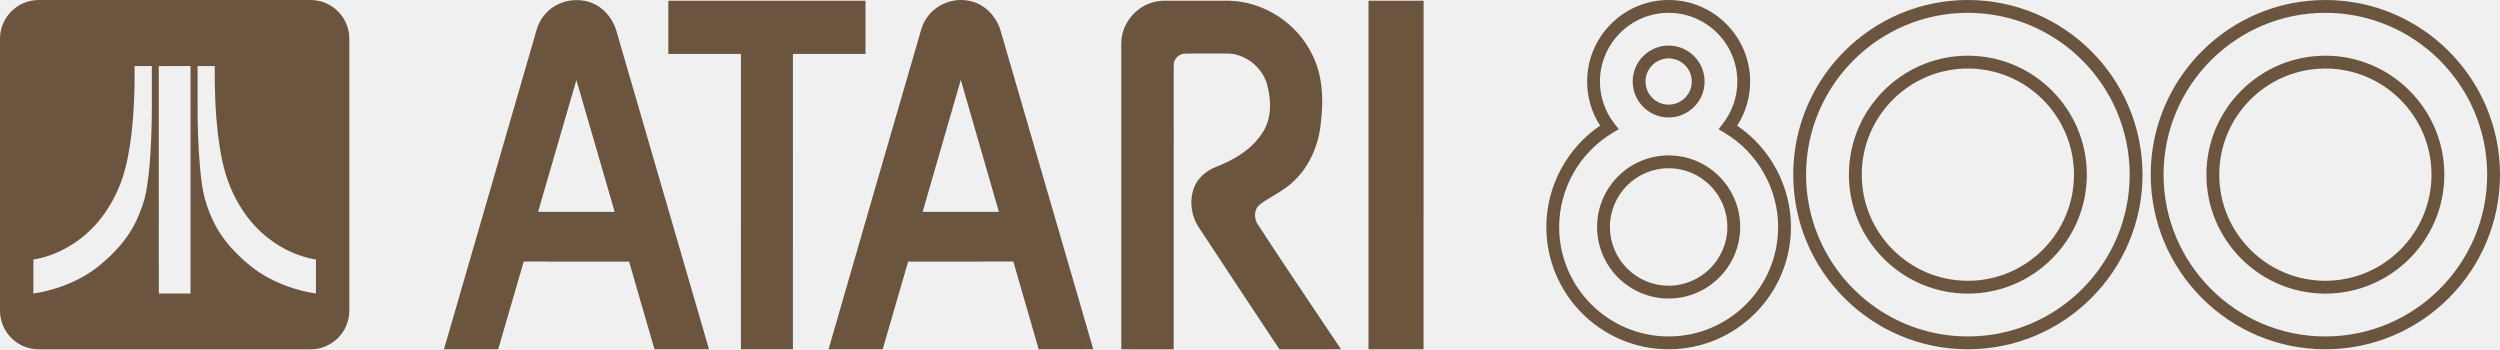
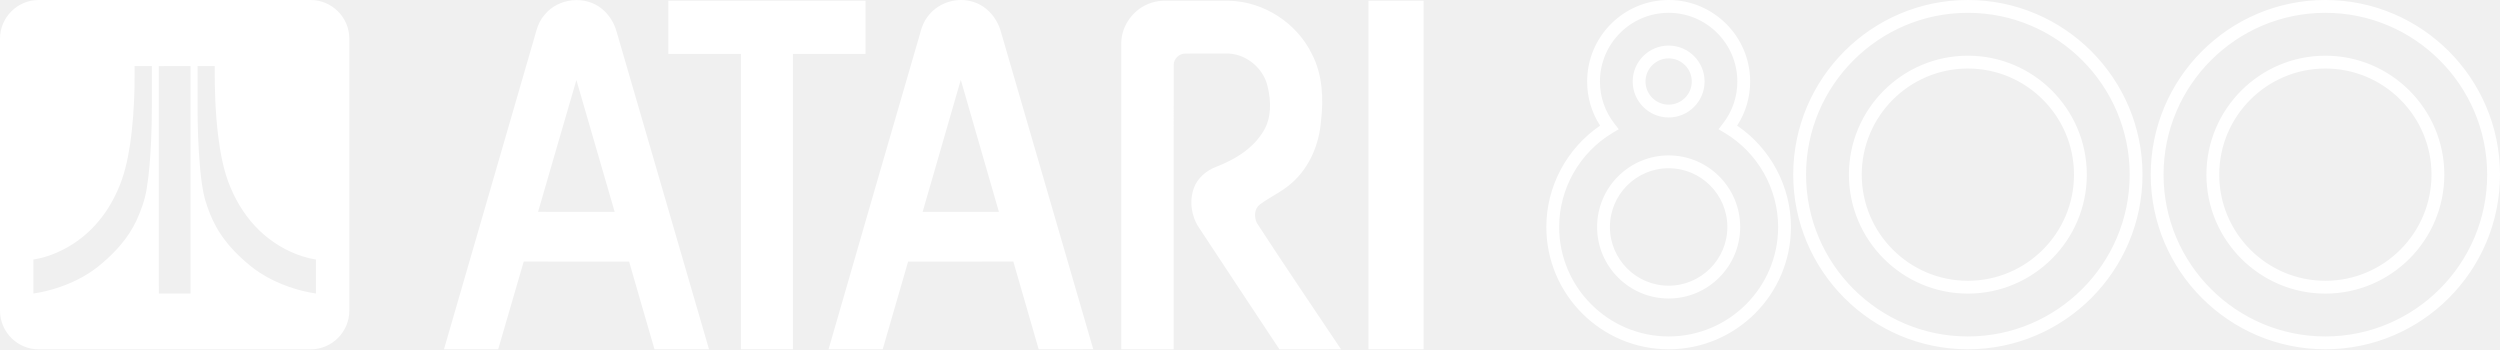
<svg xmlns="http://www.w3.org/2000/svg" width="566.929" height="79.219" xml:space="preserve">
-   <g fill="#6B553F">
+   <g fill="#ffffff">
    <path d="M123.437 3.436c3.074-3.934 9.436-4.604 13.207-1.307 1.542 1.299 2.622 3.091 3.175 5.02 6.981 24.021 13.994 48.033 20.966 72.058-4.12.004-8.242-.006-12.362.004-1.943-6.623-3.841-13.258-5.759-19.889-7.967-.018-15.932-.004-23.898-.008a3902.249 3902.249 0 0 0-5.792 19.896c-4.098-.014-8.195-.004-12.294-.008a52244.575 52244.575 0 0 1 19.938-68.739c.792-2.392 1.09-5.071 2.819-7.027m7.273 14.718c-2.921 9.952-5.783 19.924-8.688 29.881 5.791.027 11.579.01 17.367.01-2.898-9.963-5.781-19.926-8.679-29.891zM210.231 3.953c2.147-3.114 6.298-4.627 9.953-3.666 3.345.771 5.905 3.654 6.788 6.899 6.975 24.005 13.973 48.001 20.947 72.005-4.125.033-8.25 0-12.375.018-1.918-6.629-3.816-13.266-5.748-19.895-7.954.004-15.907-.016-23.86.006-1.901 6.635-3.86 13.252-5.763 19.885-4.094.004-8.186-.002-12.28.004 6.629-23.041 13.336-46.063 20.019-69.087.701-2.081.971-4.373 2.319-6.169m-1.003 44.092c5.766.008 11.53.004 17.296.004-2.868-9.984-5.782-19.956-8.644-29.939-2.879 9.98-5.786 19.951-8.652 29.935zM151.56.167h44.712v12.059c-5.487.004-10.974-.006-16.459.004 0 22.325.004 44.653-.003 66.977h-11.792c0-22.324-.003-44.651.004-66.977-5.489-.01-10.974 0-16.462-.004 0-4.02-.003-8.037 0-12.059zM261.023.657c1.133-.391 2.342-.524 3.537-.495 4.699.017 9.398.003 14.098.006 7.914.145 15.468 5.056 18.894 12.179 2.371 4.626 2.615 10.005 2.018 15.079-.41 5.313-2.64 10.625-6.723 14.145-2.158 1.926-4.846 3.09-7.153 4.801-1.269.967-1.329 2.842-.676 4.186 6.237 9.629 12.724 19.104 19.09 28.652-4.657.008-9.313-.014-13.972.008-6.098-9.156-12.13-18.359-18.202-27.529-1.785-2.609-2.27-6.066-1.201-9.045.834-2.285 2.831-3.958 5.055-4.82 4.246-1.619 8.431-4.166 10.782-8.172 1.788-3.01 1.697-6.725.893-10.021-.942-4.277-5.11-7.644-9.513-7.495-3.047.021-6.091-.016-9.132.014-1.377-.032-2.672 1.165-2.655 2.561-.014 21.501.008 43.004-.006 64.504-3.96-.006-7.917 0-11.878-.004-.007-23.146.007-46.297-.007-69.443.019-4.061 2.904-7.878 6.751-9.111zM310.335.167h12.498c-.004 26.349.006 52.692-.008 79.042-4.162-.01-8.326 0-12.49-.004V.167z" />
  </g>
-   <path fill="#6B553F" d="M527.328 79.205c-21.836 0-39.604-17.766-39.604-39.603C487.724 17.764 505.492 0 527.328 0c21.838 0 39.602 17.765 39.602 39.603-.001 21.836-17.764 39.602-39.602 39.602zm0-76.297c-20.234 0-36.695 16.461-36.695 36.694 0 20.234 16.461 36.695 36.695 36.695 20.232 0 36.693-16.461 36.693-36.695 0-20.232-16.461-36.694-36.693-36.694zm0 63.674c-14.873 0-26.977-12.102-26.977-26.976 0-14.875 12.104-26.976 26.977-26.976s26.975 12.101 26.975 26.976c-.001 14.874-12.102 26.976-26.975 26.976zm0-51.042c-13.271 0-24.068 10.797-24.068 24.066 0 13.271 10.797 24.068 24.068 24.068 13.27 0 24.066-10.797 24.066-24.068 0-13.27-10.797-24.066-24.066-24.066zM446.257 79.205c-21.836 0-39.604-17.766-39.604-39.603C406.654 17.764 424.421 0 446.257 0c21.838 0 39.602 17.765 39.602 39.603 0 21.836-17.764 39.602-39.602 39.602zm0-76.297c-20.232 0-36.695 16.461-36.695 36.694 0 20.234 16.463 36.695 36.695 36.695s36.693-16.461 36.693-36.695c.001-20.232-16.46-36.694-36.693-36.694zm0 63.674c-14.875 0-26.977-12.102-26.977-26.976 0-14.875 12.102-26.976 26.977-26.976 14.873 0 26.975 12.101 26.975 26.976 0 14.874-12.102 26.976-26.975 26.976zm0-51.042c-13.271 0-24.068 10.797-24.068 24.066 0 13.271 10.797 24.068 24.068 24.068s24.066-10.797 24.066-24.068c.001-13.27-10.796-24.066-24.066-24.066zM378.4 79.205c-15.295 0-27.736-12.441-27.736-27.738 0-9.178 4.637-17.842 12.197-22.976-1.932-2.98-2.943-6.41-2.943-10.009C359.917 8.292 368.208 0 378.4 0s18.484 8.292 18.484 18.481c0 3.599-1.016 7.027-2.947 10.009 7.563 5.134 12.199 13.796 12.199 22.976.002 15.298-12.441 27.739-27.736 27.739zm0-76.297c-8.588 0-15.576 6.986-15.576 15.574a15.43 15.43 0 0 0 3.256 9.524l1.006 1.297-1.41.841c-7.467 4.467-12.104 12.637-12.104 21.323 0 13.689 11.139 24.83 24.828 24.83 13.691 0 24.83-11.141 24.83-24.83 0-8.688-4.639-16.857-12.105-21.323l-1.406-.841 1.002-1.297a15.418 15.418 0 0 0 3.256-9.524c-.001-8.587-6.989-15.574-15.577-15.574zm0 64.785c-8.945 0-16.225-7.275-16.225-16.227 0-8.943 7.277-16.225 16.225-16.225 8.945 0 16.225 7.277 16.225 16.225 0 8.952-7.278 16.227-16.225 16.227zm0-29.542c-7.344 0-13.316 5.976-13.316 13.318 0 7.344 5.975 13.318 13.316 13.318 7.344 0 13.316-5.975 13.316-13.318 0-7.342-5.972-13.318-13.316-13.318zm0-11.512c-4.496 0-8.152-3.658-8.152-8.154 0-4.495 3.656-8.151 8.152-8.151s8.152 3.656 8.152 8.151c.002 4.496-3.656 8.154-8.152 8.154zm0-13.399a5.25 5.25 0 0 0-5.244 5.244 5.25 5.25 0 0 0 5.244 5.246 5.25 5.25 0 0 0 5.246-5.246 5.25 5.25 0 0 0-5.246-5.244zM70.453.003H8.761C3.942.003 0 3.946 0 8.765v61.692c0 4.818 3.942 8.762 8.761 8.762h61.692c4.819 0 8.762-3.943 8.762-8.762V8.765c0-4.818-3.942-8.762-8.762-8.762zM34.269 31.85c-.175 3.69-.406 7.389-1.017 11.037-.42 2.516-1.291 4.943-2.369 7.246-1.761 3.711-4.528 6.852-7.639 9.492-2.782 2.449-6.104 4.232-9.597 5.438-1.976.684-4.01 1.205-6.08 1.498.002-2.57.002-5.143 0-7.713 2.492-.375 4.889-1.26 7.114-2.43A25.653 25.653 0 0 0 21.7 50.93c2.067-2.285 3.713-4.932 4.963-7.742 1.472-3.229 2.26-6.721 2.795-10.213.672-4.442.951-8.938 1.055-13.425.017-1.52.004-3.042.008-4.564 1.303-.004 2.606 0 3.911-.002.005 3.064 0 6.131.002 9.195.013 2.557-.059 5.114-.165 7.671zm8.936-16.867v51.576c-2.395.006-4.789-.01-7.183.012-.031-5.481-.005-10.967-.013-16.446-.003-11.71.005-23.422-.004-35.134 2.4-.017 4.8-.004 7.2-.008 0-.001 0-.001 0 0zm28.443 51.572c-2.056-.279-4.072-.811-6.034-1.477-2.336-.813-4.596-1.865-6.672-3.217-1.515-.973-2.892-2.139-4.216-3.355-2.182-2.014-4.134-4.299-5.601-6.889-1.147-2.018-1.985-4.195-2.64-6.416-.601-2.232-.857-4.543-1.09-6.837-.451-4.962-.62-9.947-.588-14.928 0-2.817-.001-5.634 0-8.453 1.297-.001 2.593-.004 3.888.001-.042 5.241.137 10.495.761 15.701.512 4.045 1.233 8.121 2.844 11.889 1.527 3.646 3.729 7.035 6.598 9.768 2.74 2.613 6.06 4.621 9.667 5.777 1.007.32 2.036.572 3.083.727-.001 2.57-.002 5.138 0 7.709z" />
+   <path fill="#ffffff" d="M527.328 79.205c-21.836 0-39.604-17.766-39.604-39.603C487.724 17.764 505.492 0 527.328 0c21.838 0 39.602 17.765 39.602 39.603-.001 21.836-17.764 39.602-39.602 39.602zm0-76.297c-20.234 0-36.695 16.461-36.695 36.694 0 20.234 16.461 36.695 36.695 36.695 20.232 0 36.693-16.461 36.693-36.695 0-20.232-16.461-36.694-36.693-36.694zm0 63.674c-14.873 0-26.977-12.102-26.977-26.976 0-14.875 12.104-26.976 26.977-26.976s26.975 12.101 26.975 26.976c-.001 14.874-12.102 26.976-26.975 26.976zm0-51.042c-13.271 0-24.068 10.797-24.068 24.066 0 13.271 10.797 24.068 24.068 24.068 13.27 0 24.066-10.797 24.066-24.068 0-13.27-10.797-24.066-24.066-24.066zM446.257 79.205c-21.836 0-39.604-17.766-39.604-39.603C406.654 17.764 424.421 0 446.257 0c21.838 0 39.602 17.765 39.602 39.603 0 21.836-17.764 39.602-39.602 39.602zm0-76.297c-20.232 0-36.695 16.461-36.695 36.694 0 20.234 16.463 36.695 36.695 36.695s36.693-16.461 36.693-36.695c.001-20.232-16.46-36.694-36.693-36.694zm0 63.674c-14.875 0-26.977-12.102-26.977-26.976 0-14.875 12.102-26.976 26.977-26.976 14.873 0 26.975 12.101 26.975 26.976 0 14.874-12.102 26.976-26.975 26.976zm0-51.042c-13.271 0-24.068 10.797-24.068 24.066 0 13.271 10.797 24.068 24.068 24.068s24.066-10.797 24.066-24.068c.001-13.27-10.796-24.066-24.066-24.066zM378.4 79.205c-15.295 0-27.736-12.441-27.736-27.738 0-9.178 4.637-17.842 12.197-22.976-1.932-2.98-2.943-6.41-2.943-10.009C359.917 8.292 368.208 0 378.4 0s18.484 8.292 18.484 18.481c0 3.599-1.016 7.027-2.947 10.009 7.563 5.134 12.199 13.796 12.199 22.976.002 15.298-12.441 27.739-27.736 27.739zm0-76.297c-8.588 0-15.576 6.986-15.576 15.574a15.43 15.43 0 0 0 3.256 9.524l1.006 1.297-1.41.841c-7.467 4.467-12.104 12.637-12.104 21.323 0 13.689 11.139 24.83 24.828 24.83 13.691 0 24.83-11.141 24.83-24.83 0-8.688-4.639-16.857-12.105-21.323l-1.406-.841 1.002-1.297a15.418 15.418 0 0 0 3.256-9.524c-.001-8.587-6.989-15.574-15.577-15.574zm0 64.785c-8.945 0-16.225-7.275-16.225-16.227 0-8.943 7.277-16.225 16.225-16.225 8.945 0 16.225 7.277 16.225 16.225 0 8.952-7.278 16.227-16.225 16.227zm0-29.542c-7.344 0-13.316 5.976-13.316 13.318 0 7.344 5.975 13.318 13.316 13.318 7.344 0 13.316-5.975 13.316-13.318 0-7.342-5.972-13.318-13.316-13.318zm0-11.512c-4.496 0-8.152-3.658-8.152-8.154 0-4.495 3.656-8.151 8.152-8.151s8.152 3.656 8.152 8.151c.002 4.496-3.656 8.154-8.152 8.154zm0-13.399a5.25 5.25 0 0 0-5.244 5.244 5.25 5.25 0 0 0 5.244 5.246 5.25 5.25 0 0 0 5.246-5.246 5.25 5.25 0 0 0-5.246-5.244zM70.453.003H8.761C3.942.003 0 3.946 0 8.765v61.692c0 4.818 3.942 8.762 8.761 8.762h61.692c4.819 0 8.762-3.943 8.762-8.762V8.765c0-4.818-3.942-8.762-8.762-8.762zM34.269 31.85c-.175 3.69-.406 7.389-1.017 11.037-.42 2.516-1.291 4.943-2.369 7.246-1.761 3.711-4.528 6.852-7.639 9.492-2.782 2.449-6.104 4.232-9.597 5.438-1.976.684-4.01 1.205-6.08 1.498.002-2.57.002-5.143 0-7.713 2.492-.375 4.889-1.26 7.114-2.43A25.653 25.653 0 0 0 21.7 50.93c2.067-2.285 3.713-4.932 4.963-7.742 1.472-3.229 2.26-6.721 2.795-10.213.672-4.442.951-8.938 1.055-13.425.017-1.52.004-3.042.008-4.564 1.303-.004 2.606 0 3.911-.002.005 3.064 0 6.131.002 9.195.013 2.557-.059 5.114-.165 7.671zm8.936-16.867v51.576c-2.395.006-4.789-.01-7.183.012-.031-5.481-.005-10.967-.013-16.446-.003-11.71.005-23.422-.004-35.134 2.4-.017 4.8-.004 7.2-.008 0-.001 0-.001 0 0zm28.443 51.572c-2.056-.279-4.072-.811-6.034-1.477-2.336-.813-4.596-1.865-6.672-3.217-1.515-.973-2.892-2.139-4.216-3.355-2.182-2.014-4.134-4.299-5.601-6.889-1.147-2.018-1.985-4.195-2.64-6.416-.601-2.232-.857-4.543-1.09-6.837-.451-4.962-.62-9.947-.588-14.928 0-2.817-.001-5.634 0-8.453 1.297-.001 2.593-.004 3.888.001-.042 5.241.137 10.495.761 15.701.512 4.045 1.233 8.121 2.844 11.889 1.527 3.646 3.729 7.035 6.598 9.768 2.74 2.613 6.06 4.621 9.667 5.777 1.007.32 2.036.572 3.083.727-.001 2.57-.002 5.138 0 7.709z" />
</svg>
